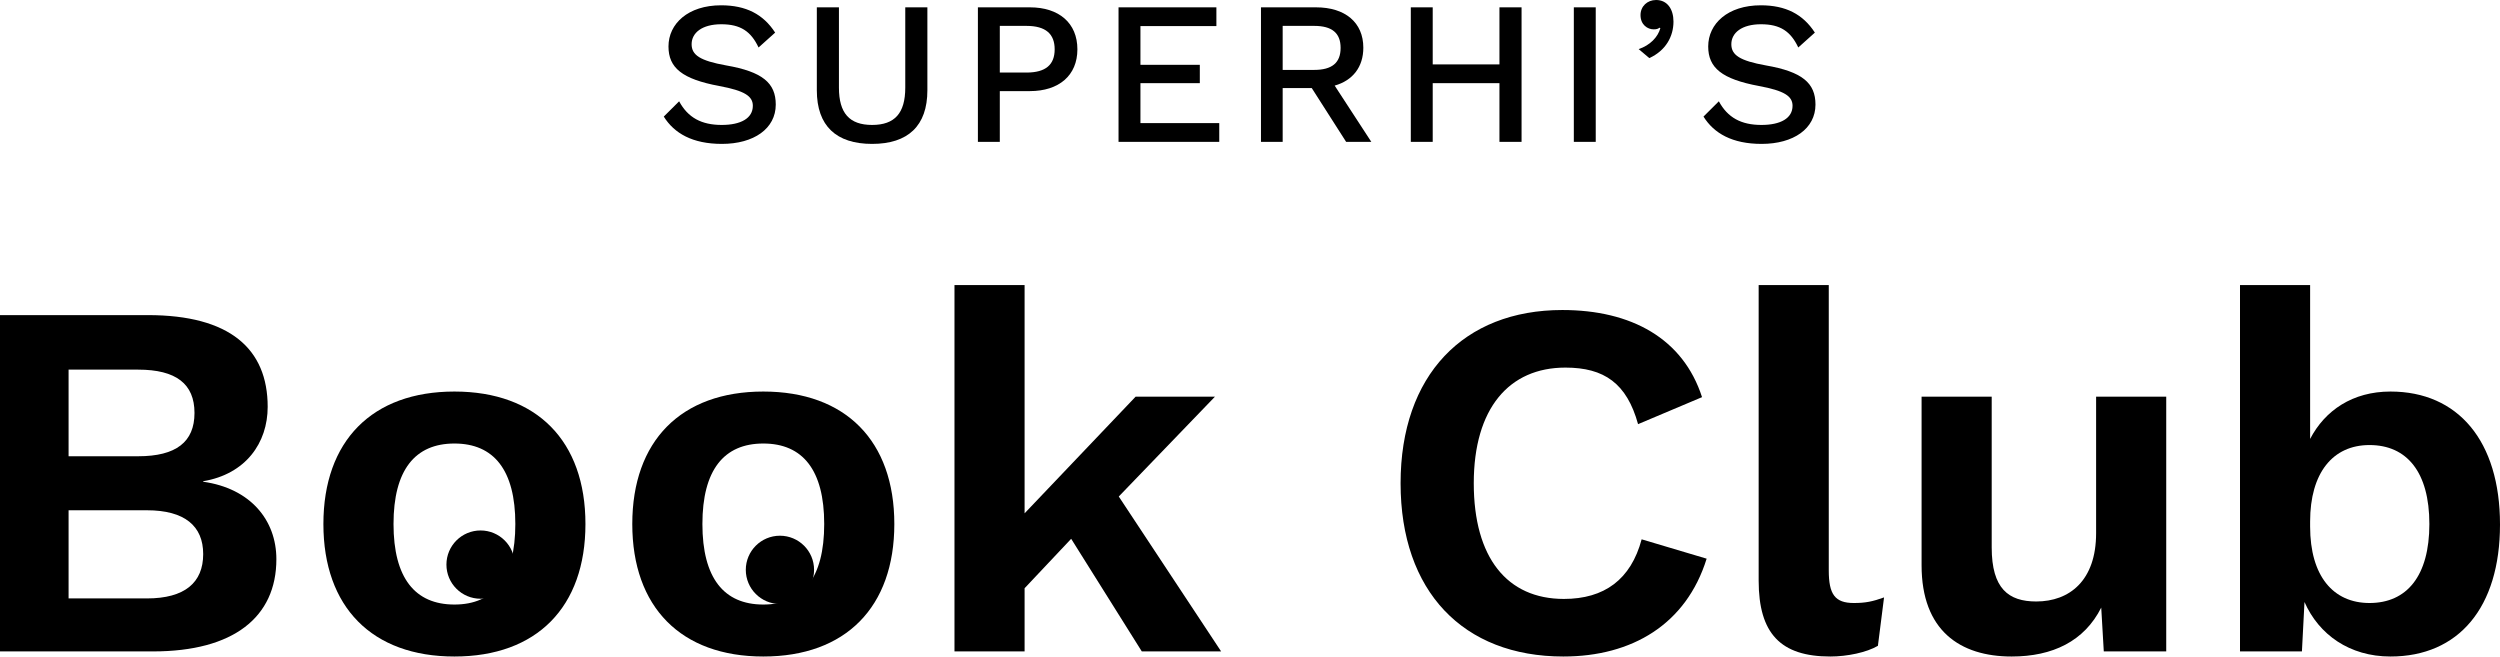
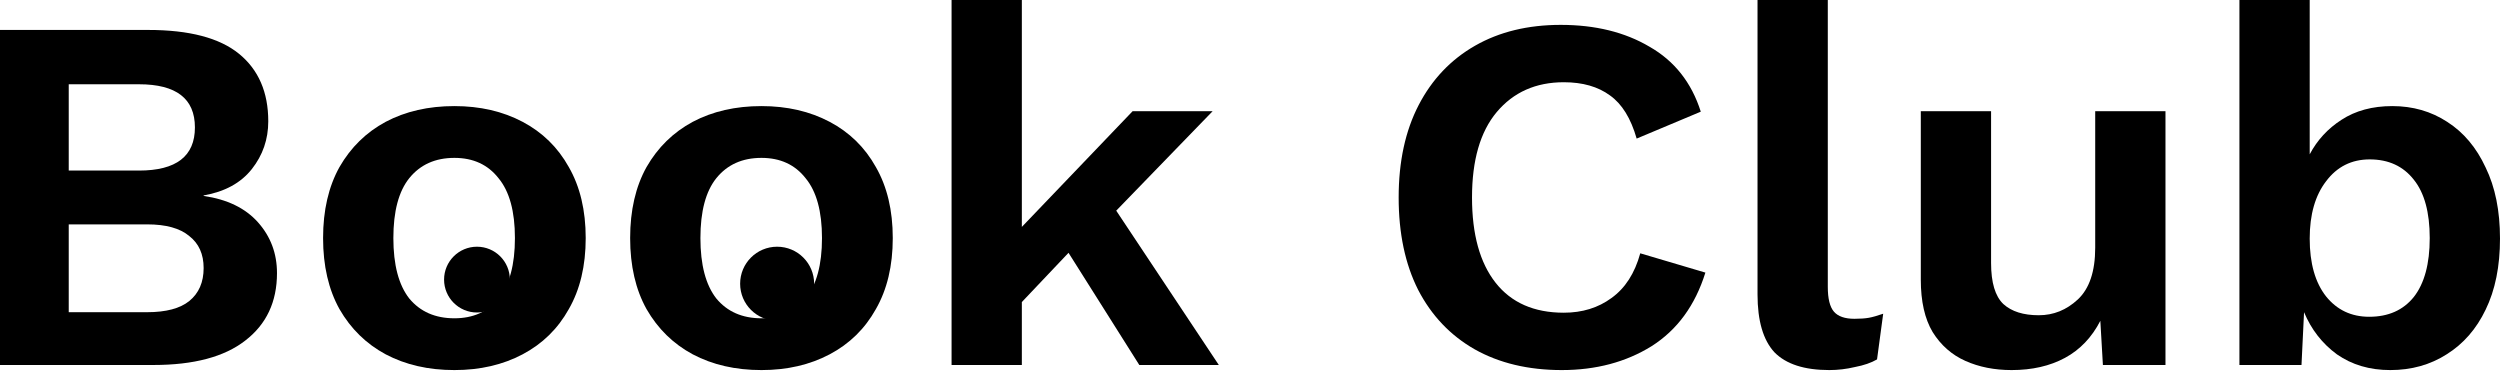
- <svg xmlns="http://www.w3.org/2000/svg" width="476" height="125" viewBox="0 0 476 125" fill="none">
-   <path d="M137.297 1.009C131.021 1.009 127.279 4.502 127.279 8.848C127.279 12.923 129.891 15.057 136.946 16.377C141.78 17.27 143.339 18.317 143.339 20.141C143.339 22.509 141.078 23.789 137.414 23.789C133.555 23.789 130.982 22.392 129.306 19.288L126.383 22.198C128.371 25.38 131.84 27.398 137.453 27.398C143.534 27.398 147.705 24.488 147.705 19.908C147.705 15.795 145.171 13.66 138.272 12.457C133.282 11.565 131.684 10.478 131.684 8.421C131.684 6.248 133.672 4.618 137.336 4.618C141 4.618 142.988 5.976 144.43 9.042L147.588 6.209C145.327 2.717 142.053 1.009 137.297 1.009Z" fill="black" />
-   <path d="M176.573 1.397H172.363V16.687C172.363 21.538 170.375 23.789 166.048 23.789C161.722 23.789 159.734 21.538 159.734 16.687V1.397H155.524V17.192C155.524 23.983 159.227 27.398 166.048 27.398C172.87 27.398 176.573 23.983 176.573 17.192V1.397Z" fill="black" />
-   <path d="M196.093 1.397H186.192V27.01H190.363V17.347H196.093C201.628 17.347 205.136 14.359 205.136 9.391C205.136 4.385 201.628 1.397 196.093 1.397ZM195.43 13.816H190.363V4.929H195.43C199.133 4.929 200.809 6.481 200.809 9.391C200.809 12.302 199.133 13.816 195.43 13.816Z" fill="black" />
-   <path d="M217.14 23.44V15.834H228.444V12.341H217.14V4.967H231.601V1.397H212.969V27.01H232.147V23.44H217.14Z" fill="black" />
-   <path d="M256.304 27.01H261.099L254.121 16.299C257.552 15.329 259.578 12.768 259.578 9.081C259.578 4.269 256.109 1.397 250.574 1.397H240.089V27.01H244.221V16.765H249.756L256.304 27.01ZM244.221 4.929H250.223C253.615 4.929 255.252 6.287 255.252 9.12C255.252 11.953 253.615 13.311 250.223 13.311H244.221V4.929Z" fill="black" />
-   <path d="M285.495 1.397V12.263H272.788V1.397H268.617V27.01H272.788V15.834H285.495V27.01H289.705V1.397H285.495Z" fill="black" />
-   <path d="M303.828 1.397H299.657V27.01H303.828V1.397Z" fill="black" />
-   <path d="M315.317 0C313.641 0 312.354 1.203 312.354 2.872C312.354 4.735 313.718 5.588 314.849 5.588C315.434 5.588 315.745 5.472 315.94 5.278L316.135 5.355C315.667 7.063 314.186 8.615 312.003 9.353L314.03 11.06C317.188 9.624 318.63 6.908 318.63 4.114C318.63 1.746 317.461 0 315.317 0Z" fill="black" />
-   <path d="M335.259 1.009C328.984 1.009 325.242 4.502 325.242 8.848C325.242 12.923 327.853 15.057 334.909 16.377C339.742 17.27 341.301 18.317 341.301 20.141C341.301 22.509 339.04 23.789 335.376 23.789C331.517 23.789 328.945 22.392 327.269 19.288L324.345 22.198C326.333 25.38 329.802 27.398 335.415 27.398C341.496 27.398 345.667 24.488 345.667 19.908C345.667 15.795 343.133 13.66 336.234 12.457C331.245 11.565 329.646 10.478 329.646 8.421C329.646 6.248 331.634 4.618 335.298 4.618C338.963 4.618 340.95 5.976 342.393 9.042L345.55 6.209C343.289 2.717 340.015 1.009 335.259 1.009Z" fill="black" />
-   <path d="M0 124.03H29.137C44.437 124.03 52.622 117.529 52.622 106.469C52.622 98.999 47.652 92.984 38.687 91.722V91.625C46.775 90.267 50.966 84.349 50.966 77.46C50.966 66.4 43.754 59.997 28.163 59.997H0V124.03ZM13.058 86.871V70.378H26.311C33.522 70.378 37.031 73.094 37.031 78.625C37.031 84.155 33.522 86.871 26.311 86.871H13.058ZM13.058 113.94V97.155H27.968C35.179 97.155 38.687 100.163 38.687 105.499C38.687 110.932 35.179 113.94 27.968 113.94H13.058Z" fill="black" />
-   <path d="M86.522 74.55C70.833 74.55 61.575 83.961 61.575 99.775C61.575 115.589 70.833 125 86.522 125C102.211 125 111.469 115.589 111.469 99.775C111.469 83.961 102.211 74.55 86.522 74.55ZM86.522 84.446C94.026 84.446 98.119 89.491 98.119 99.775C98.119 110.059 94.026 115.104 86.522 115.104C79.019 115.104 74.926 110.059 74.926 99.775C74.926 89.491 79.019 84.446 86.522 84.446Z" fill="black" />
-   <path d="M145.334 74.55C129.645 74.55 120.387 83.961 120.387 99.775C120.387 115.589 129.645 125 145.334 125C161.023 125 170.281 115.589 170.281 99.775C170.281 83.961 161.023 74.55 145.334 74.55ZM145.334 84.446C152.837 84.446 156.93 89.491 156.93 99.775C156.93 110.059 152.837 115.104 145.334 115.104C137.83 115.104 133.738 110.059 133.738 99.775C133.738 89.491 137.83 84.446 145.334 84.446Z" fill="black" />
-   <path d="M217.399 124.03H232.503L213.014 94.536L231.334 75.52H216.229L195.083 97.737V54.273H181.733V124.03H195.083V111.999L203.951 102.588L217.399 124.03Z" fill="black" />
-   <path d="M324.945 106.372L312.569 102.685C310.523 110.35 305.456 114.037 297.757 114.037C286.94 114.037 280.606 106.178 280.606 92.013C280.606 77.751 287.33 69.99 298.05 69.99C305.456 69.99 309.743 72.998 311.887 80.759L324.068 75.617C320.463 64.46 310.621 59.027 297.465 59.027C278.657 59.027 266.671 71.445 266.671 92.013C266.671 112.581 278.56 125 297.66 125C310.718 125 321.048 118.888 324.945 106.372Z" fill="black" />
-   <path d="M348.198 54.273H334.848V110.544C334.848 120.634 339.038 125 348.491 125C351.707 125 355.41 124.224 357.553 122.963L358.723 113.746C356.579 114.522 355.215 114.813 352.973 114.813C349.368 114.813 348.198 113.164 348.198 108.604V54.273Z" fill="black" />
-   <path d="M399.099 75.52V101.521C399.099 110.544 394.032 114.522 387.698 114.522C382.436 114.522 379.22 112.096 379.22 104.238V75.52H365.869V107.633C365.869 120.052 373.178 125 383.02 125C390.816 125 396.858 122.089 400.074 115.686L400.561 124.03H412.45V75.52H399.099Z" fill="black" />
-   <path d="M455.146 74.55C447.935 74.55 442.673 78.139 439.847 83.573V54.273H426.496V124.03H438.287L438.775 114.619C441.503 120.828 447.35 125 455.146 125C468.107 125 476 115.686 476 99.872C476 83.961 468.009 74.55 455.146 74.55ZM451.151 114.813C444.232 114.813 439.847 109.671 439.847 100.26V99.29C439.847 90.073 444.134 84.737 451.151 84.737C458.264 84.737 462.552 89.879 462.552 99.775C462.552 109.671 458.264 114.813 451.151 114.813Z" fill="black" />
-   <path d="M155 108.5C155 112.09 152.09 115 148.5 115C144.91 115 142 112.09 142 108.5C142 104.91 144.91 102 148.5 102C152.09 102 155 104.91 155 108.5Z" fill="black" />
-   <path d="M98 107.5C98 111.09 95.09 114 91.5 114C87.91 114 85 111.09 85 107.5C85 103.91 87.91 101 91.5 101C95.09 101 98 103.91 98 107.5Z" fill="black" />
+ <svg xmlns="http://www.w3.org/2000/svg" width="304" height="45" viewBox="0 0 304 45" fill="none">
+   <path d="M0 44.383V3.642H18.026C23.016 3.642 26.696 4.609 29.066 6.543C31.436 8.477 32.621 11.214 32.621 14.753C32.621 16.934 31.956 18.868 30.625 20.556C29.295 22.243 27.34 23.313 24.762 23.765V23.827C27.631 24.239 29.835 25.309 31.374 27.037C32.912 28.765 33.682 30.823 33.682 33.21C33.682 36.708 32.392 39.444 29.814 41.42C27.278 43.395 23.556 44.383 18.65 44.383H0ZM8.358 20.741H16.903C21.436 20.741 23.702 18.992 23.702 15.494C23.702 11.996 21.436 10.247 16.903 10.247H8.358V20.741ZM8.358 37.963H17.901C20.188 37.963 21.893 37.51 23.016 36.605C24.18 35.658 24.762 34.321 24.762 32.593C24.762 30.905 24.18 29.609 23.016 28.704C21.893 27.757 20.188 27.284 17.901 27.284H8.358V37.963Z" fill="black" />
+   <path d="M55.255 12.901C58.374 12.901 61.139 13.539 63.551 14.815C65.962 16.09 67.834 17.922 69.164 20.309C70.536 22.695 71.222 25.576 71.222 28.951C71.222 32.325 70.536 35.206 69.164 37.593C67.834 39.979 65.962 41.811 63.551 43.086C61.139 44.362 58.374 45 55.255 45C52.095 45 49.309 44.362 46.897 43.086C44.527 41.811 42.656 39.979 41.283 37.593C39.953 35.206 39.287 32.325 39.287 28.951C39.287 25.576 39.953 22.695 41.283 20.309C42.656 17.922 44.527 16.09 46.897 14.815C49.309 13.539 52.095 12.901 55.255 12.901ZM55.255 19.198C52.926 19.198 51.097 20.021 49.766 21.667C48.477 23.272 47.833 25.7 47.833 28.951C47.833 32.202 48.477 34.65 49.766 36.296C51.097 37.901 52.926 38.704 55.255 38.704C57.542 38.704 59.33 37.901 60.619 36.296C61.95 34.65 62.615 32.202 62.615 28.951C62.615 25.7 61.95 23.272 60.619 21.667C59.33 20.021 57.542 19.198 55.255 19.198Z" fill="black" />
+   <path d="M92.594 12.901C95.712 12.901 98.478 13.539 100.889 14.815C103.301 16.09 105.172 17.922 106.503 20.309C107.875 22.695 108.561 25.576 108.561 28.951C108.561 32.325 107.875 35.206 106.503 37.593C105.172 39.979 103.301 41.811 100.889 43.086C98.478 44.362 95.712 45 92.594 45C89.433 45 86.647 44.362 84.236 43.086C81.865 41.811 79.994 39.979 78.622 37.593C77.291 35.206 76.626 32.325 76.626 28.951C76.626 25.576 77.291 22.695 78.622 20.309C79.994 17.922 81.865 16.09 84.236 14.815C86.647 13.539 89.433 12.901 92.594 12.901ZM92.594 19.198C90.265 19.198 88.435 20.021 87.105 21.667C85.816 23.272 85.171 25.7 85.171 28.951C85.171 32.202 85.816 34.65 87.105 36.296C88.435 37.901 90.265 38.704 92.594 38.704C94.881 38.704 96.669 37.901 97.958 36.296C99.288 34.65 99.954 32.202 99.954 28.951C99.954 25.7 99.288 23.272 97.958 21.667C96.669 20.021 94.881 19.198 92.594 19.198Z" fill="black" />
+   <path d="M124.256 0V27.593L137.729 13.518H147.459L135.733 25.617L148.208 44.383H138.54L129.932 30.741L124.256 36.728V44.383H115.711V0H124.256Z" fill="black" />
+   <path d="M207.376 33.148C206.129 37.14 203.946 40.123 200.827 42.099C197.709 44.033 194.07 45 189.912 45C185.837 45 182.302 44.156 179.308 42.469C176.356 40.782 174.069 38.374 172.447 35.247C170.867 32.119 170.077 28.375 170.077 24.012C170.077 19.65 170.888 15.905 172.51 12.778C174.132 9.65 176.419 7.243 179.371 5.556C182.323 3.868 185.795 3.025 189.787 3.025C193.987 3.025 197.584 3.909 200.578 5.679C203.613 7.407 205.692 10.041 206.815 13.58L199.018 16.852C198.312 14.383 197.23 12.634 195.775 11.605C194.32 10.535 192.448 10 190.161 10C186.752 10 184.028 11.214 181.991 13.642C179.995 16.029 178.997 19.486 178.997 24.012C178.997 28.498 179.953 31.955 181.866 34.383C183.779 36.811 186.544 38.025 190.161 38.025C192.407 38.025 194.34 37.428 195.962 36.235C197.625 35.041 198.79 33.23 199.455 30.802L207.376 33.148Z" fill="black" />
+   <path d="M222.26 0V34.877C222.26 36.317 222.509 37.325 223.008 37.901C223.507 38.477 224.339 38.765 225.503 38.765C226.21 38.765 226.792 38.724 227.25 38.642C227.707 38.56 228.289 38.395 228.996 38.148L228.248 43.704C227.541 44.115 226.647 44.424 225.566 44.63C224.526 44.877 223.486 45 222.447 45C219.411 45 217.187 44.28 215.773 42.84C214.401 41.358 213.715 39.012 213.715 35.803V0H222.26Z" fill="black" />
+   <path d="M244.61 45C242.531 45 240.66 44.63 238.997 43.889C237.334 43.148 236.003 41.975 235.005 40.37C234.049 38.765 233.57 36.646 233.57 34.012V13.518H242.115V31.975C242.115 34.362 242.614 36.029 243.612 36.975C244.61 37.881 246.045 38.333 247.916 38.333C249.704 38.333 251.284 37.696 252.657 36.42C254.07 35.103 254.777 33.004 254.777 30.123V13.518H263.322V44.383H255.713L255.401 39.012C254.361 41.029 252.927 42.531 251.097 43.519C249.268 44.506 247.105 45 244.61 45Z" fill="black" />
+   <path d="M290.652 45C288.157 45 285.995 44.362 284.165 43.086C282.377 41.77 281.047 40.062 280.173 37.963L279.862 44.383H272.314V0H280.86V18.765C281.774 17.037 283.063 15.638 284.727 14.568C286.432 13.457 288.49 12.901 290.902 12.901C293.397 12.901 295.621 13.539 297.576 14.815C299.571 16.09 301.131 17.942 302.254 20.37C303.418 22.757 304 25.638 304 29.012C304 32.387 303.418 35.267 302.254 37.654C301.131 40 299.551 41.811 297.513 43.086C295.517 44.362 293.23 45 290.652 45ZM288.095 38.519C290.423 38.519 292.232 37.716 293.521 36.111C294.81 34.465 295.455 32.078 295.455 28.951C295.455 25.823 294.81 23.457 293.521 21.852C292.232 20.206 290.444 19.383 288.157 19.383C285.953 19.383 284.186 20.267 282.855 22.037C281.525 23.765 280.86 26.09 280.86 29.012C280.86 32.017 281.525 34.362 282.855 36.049C284.186 37.696 285.933 38.519 288.095 38.519Z" fill="black" />
+   <path d="M99 34.5C99 36.985 96.985 39 94.5 39C92.015 39 90 36.985 90 34.5C90 32.015 92.015 30 94.5 30C96.985 30 99 32.015 99 34.5Z" fill="black" />
+   <path d="M62 34C62 36.209 60.209 38 58 38C55.791 38 54 36.209 54 34C54 31.791 55.791 30 58 30C60.209 30 62 31.791 62 34Z" fill="black" />
</svg>
